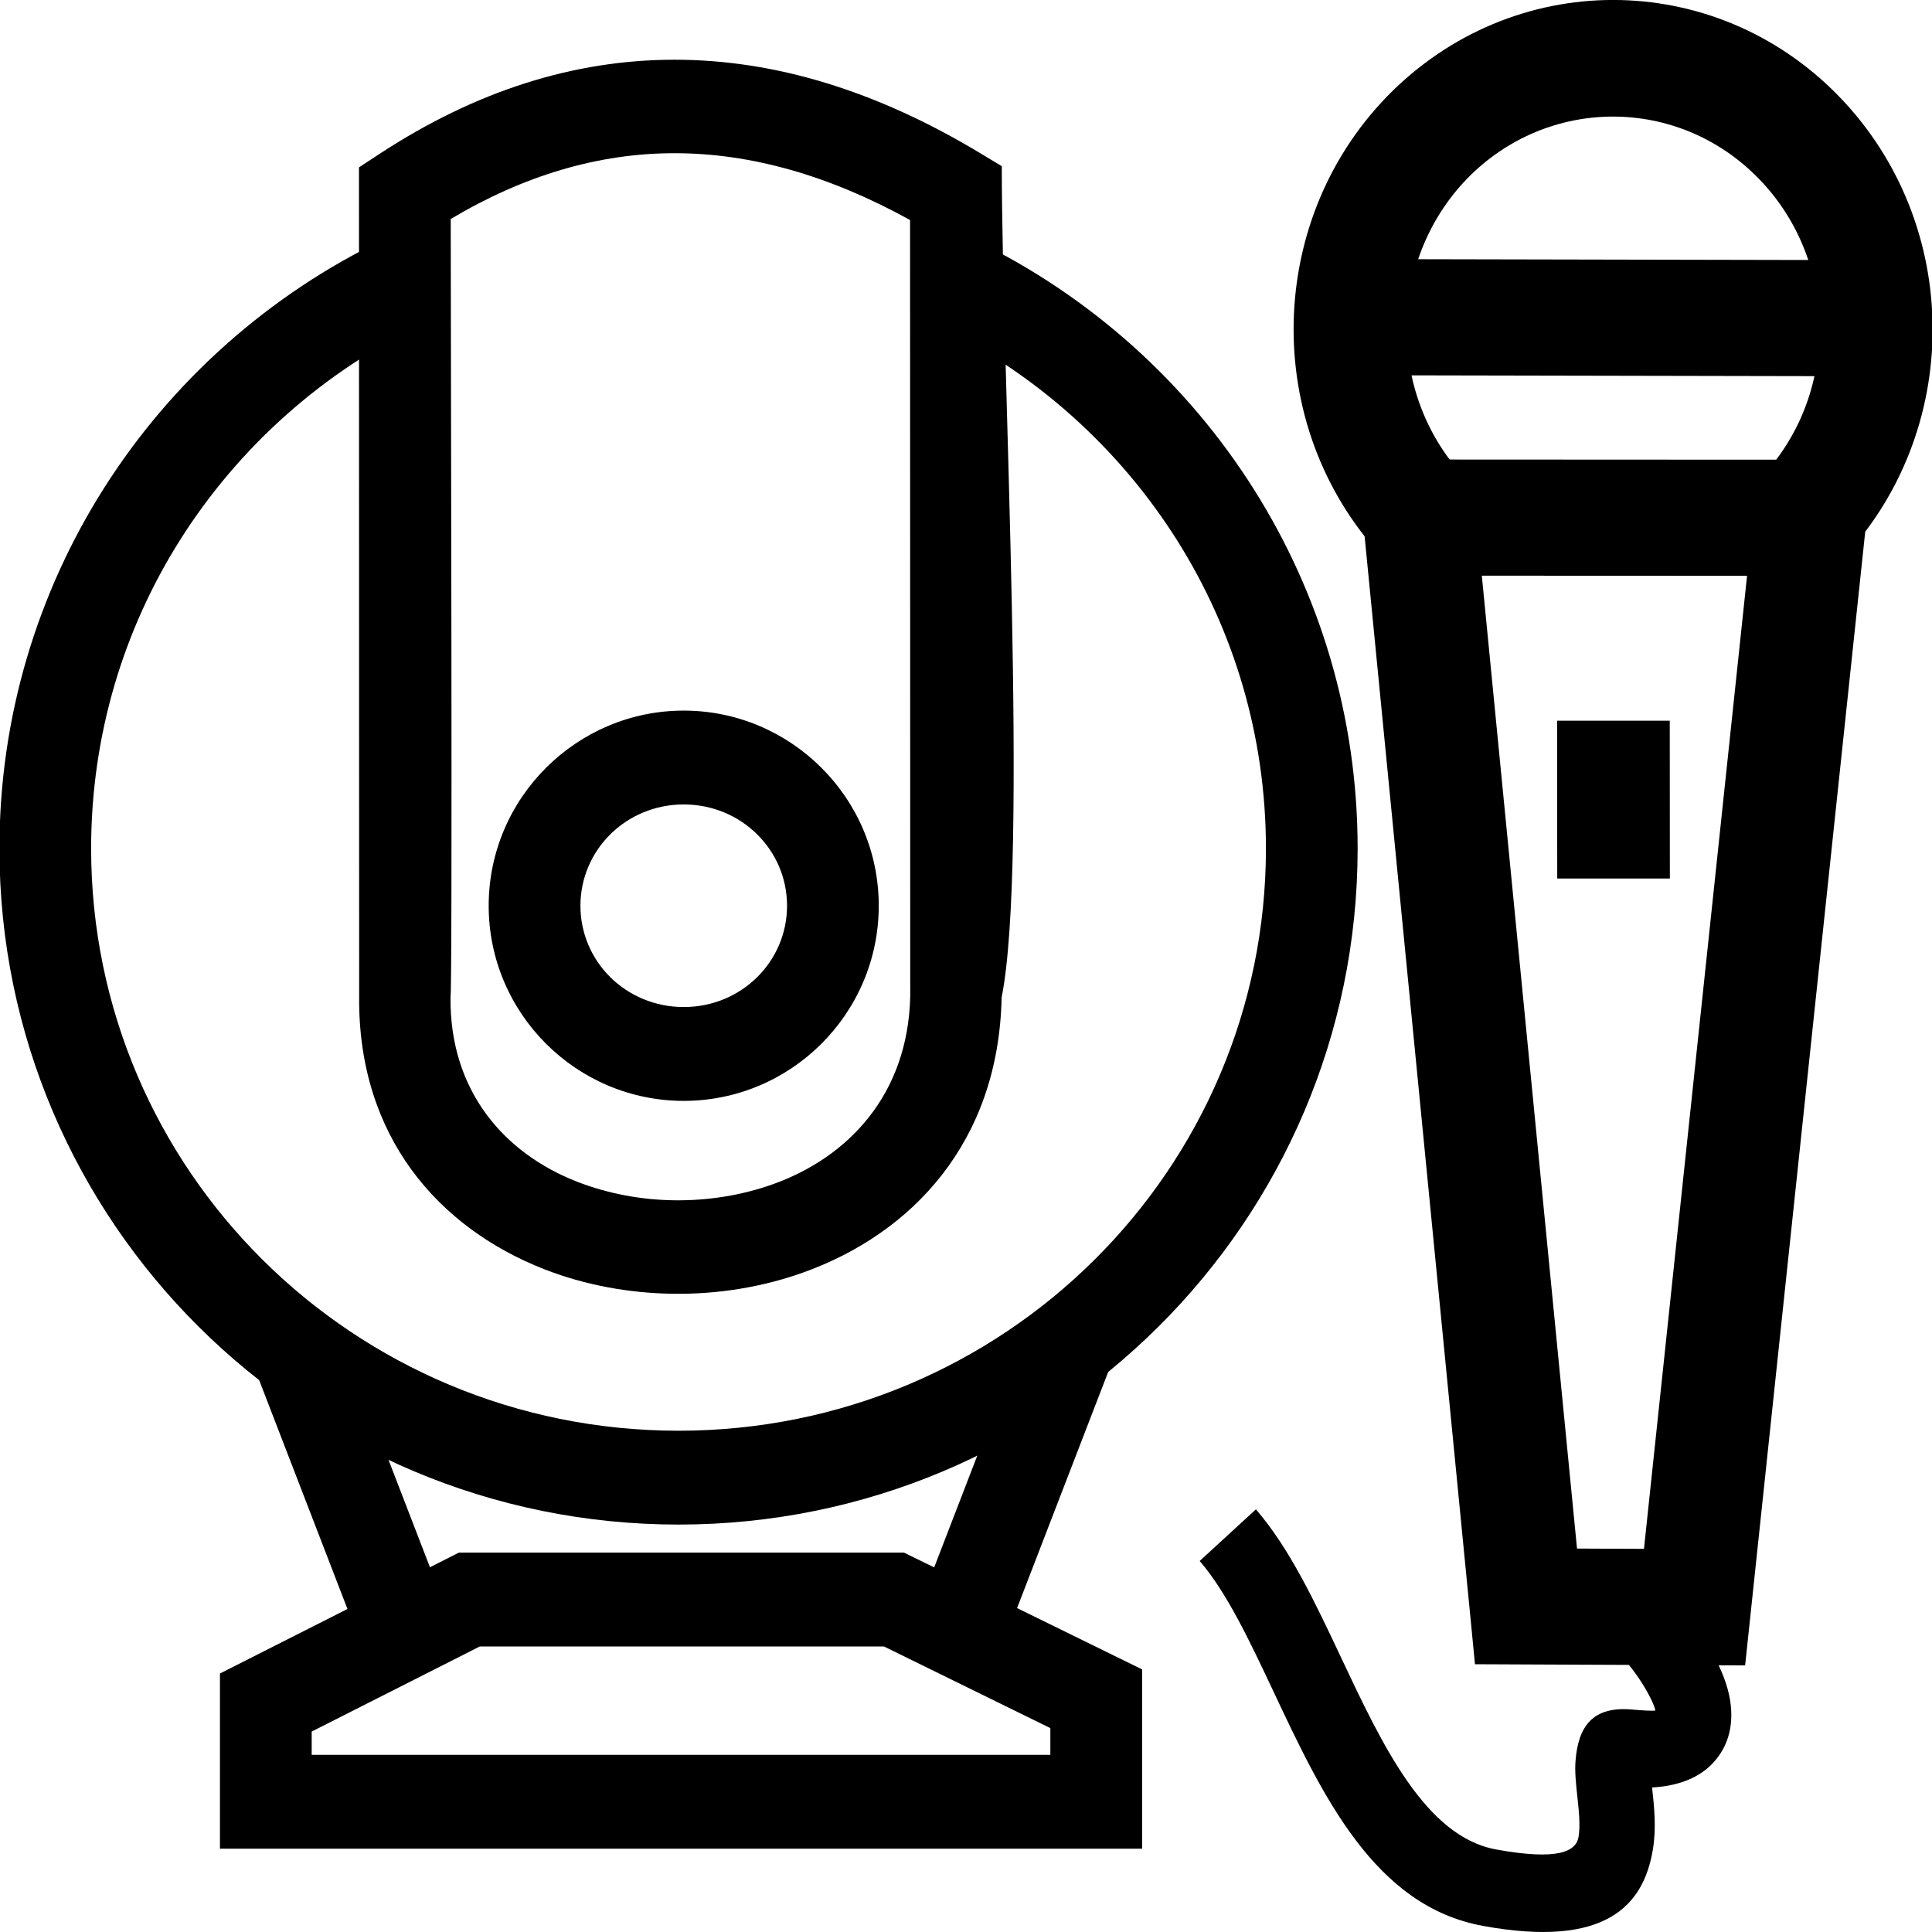
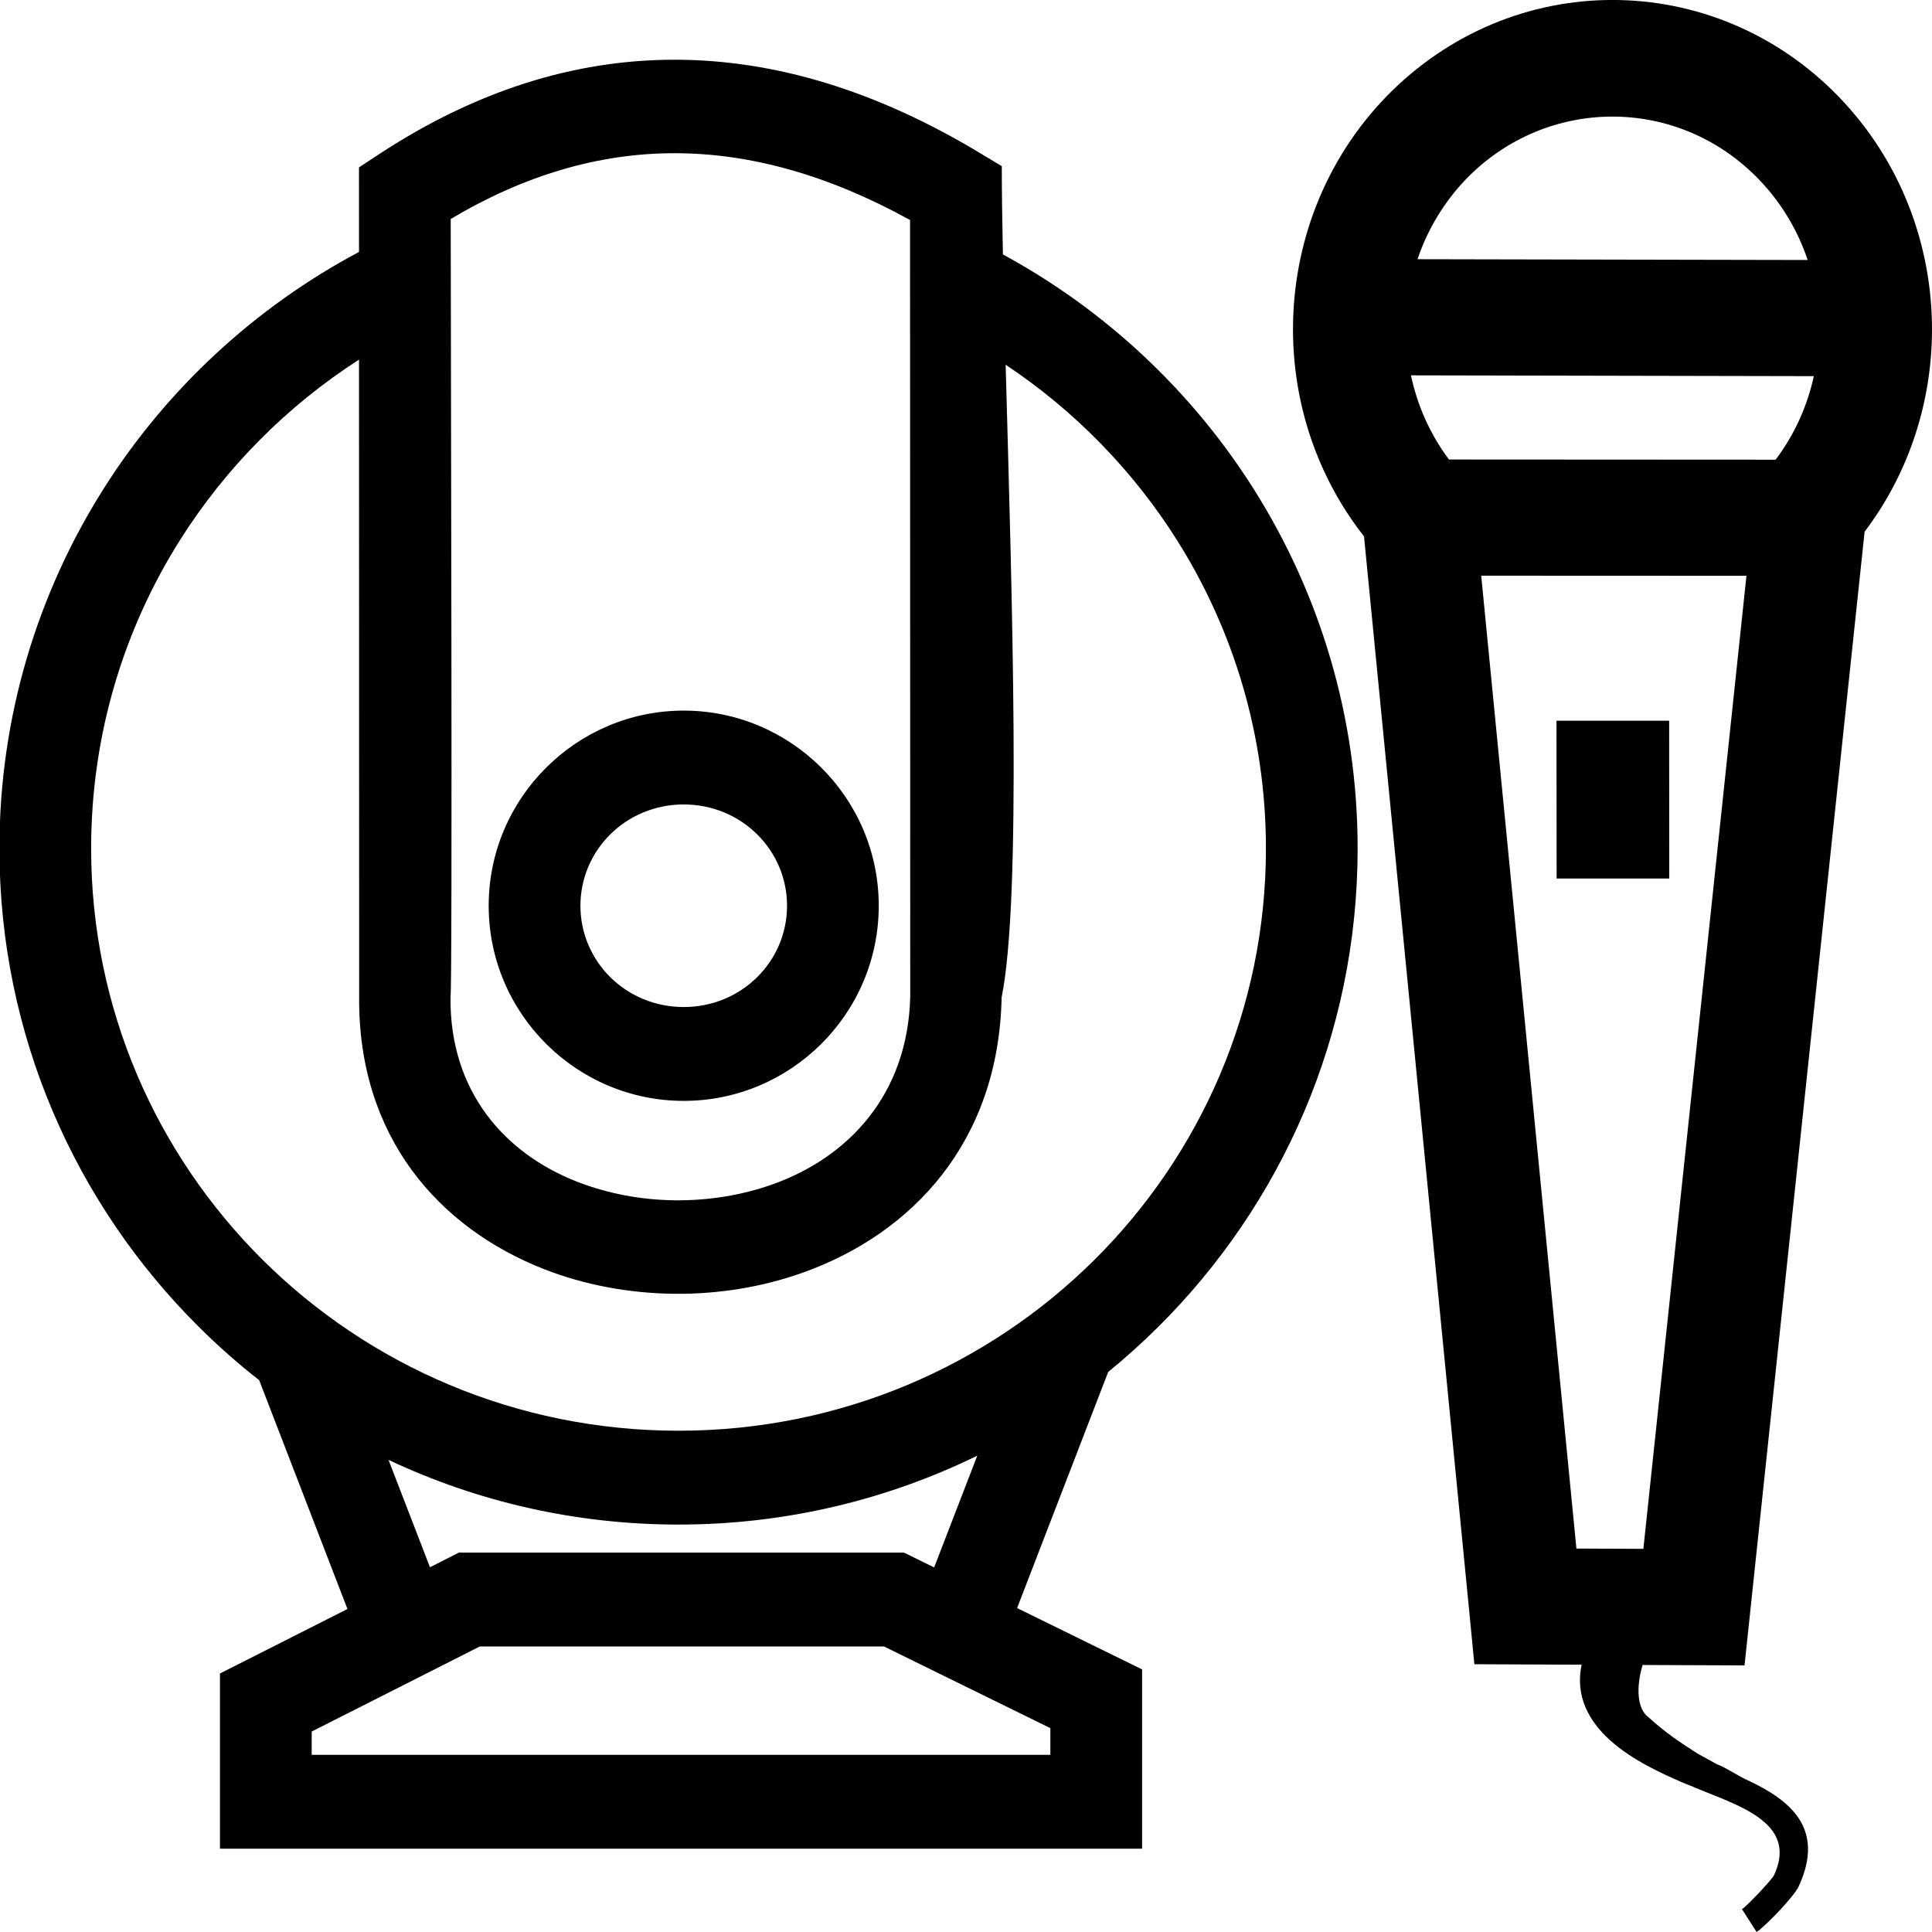
<svg xmlns="http://www.w3.org/2000/svg" xml:space="preserve" width="64px" height="64px" version="1.1" shape-rendering="geometricPrecision" text-rendering="geometricPrecision" image-rendering="optimizeQuality" fill-rule="evenodd" clip-rule="evenodd" viewBox="0 0 6400000 6400000">
  <g id="Warstwa_x0020_1">
-     <path fill="{color}" fill-rule="nonzero" d="M1032532 5813103l2446920 0 0 -88466 -551109 -270475 -1339032 0 -556779 281814 0 77127zm2598930 310988l-2902831 0 0 -580401 791348 -400398 1474743 0 788632 386815 0 593984 -151892 0z" />
-     <path fill="{color}" fill-rule="nonzero" d="M3232481 796781c380201,184727 700402,472920 923397,827609 216262,344296 341461,750954 341461,1186314 0,618787 -252641,1179463 -660599,1584823 -407131,404532 -969106,654811 -1588956,654811 -619969,0 -1181944,-250279 -1589075,-654811 -407958,-405360 -660599,-966036 -660599,-1584823 0,-437604 126734,-846625 345595,-1192456 225121,-355634 548511,-644063 931783,-827254l128151 280633c-331657,158506 -611346,407958 -805994,715285 -187325,296106 -295752,647134 -295752,1023792 0,532093 217208,1013989 568118,1362654 351973,349611 839065,566110 1377773,566110 538589,0 1025681,-216499 1377654,-566110 350910,-348665 568118,-830561 568118,-1362654 0,-374178 -107364,-723434 -292917,-1018713 -192404,-306028 -469022,-555007 -797609,-714576l129451 -280634z" />
-     <polygon fill="{color}" fill-rule="nonzero" points="1176511,5396051 843081,4531827 1125604,4417613 1459034,5281837 " />
-     <polygon fill="{color}" fill-rule="nonzero" points="3060038,5281837 3393349,4417613 3675990,4531827 3342561,5396051 " />
-     <path fill="{color}" fill-rule="nonzero" d="M1259779 508116c315713,-206341 640402,-310043 973831,-310279 331303,-236 668040,102049 1009619,307327l75355 45355c0,662960 88938,2310382 -590,2753774 -9804,479297 -296697,782253 -658355,911468 -136183,48543 -283350,71930 -429454,70040 -146813,-1890 -293153,-29056 -426501,-81025 -349611,-136655 -618315,-438785 -613945,-903554l-591 -2746806 70631 -46300zm973831 -590c-250279,118 -497132,72993 -740560,217916 0,312760 6378,2562787 -709,2577079 -3307,313823 180475,518746 419297,612055 101340,39449 211892,60237 322208,61536 111143,1417 222995,-16300 326107,-53032 249334,-89056 447525,-296106 455320,-621858l-590 -2572355c-267759,-147876 -528196,-221577 -781073,-221341z" />
-     <path fill="{color}" fill-rule="nonzero" d="M2264910 2353966c176931,0 338154,72048 455084,188270 117994,117167 190987,279334 190987,458155 0,178703 -72993,341107 -190987,458274 -116930,116222 -278153,188152 -455084,188152 -176932,0 -338154,-71930 -454966,-188152 -117994,-117167 -191105,-279571 -191105,-458274 0,-178821 73111,-340988 191105,-458155 116812,-116222 278034,-188270 454966,-188270zm243782 410438c-61772,-61536 -147994,-99568 -243782,-99568 -95671,0 -182010,38032 -243783,99568 -60709,60355 -98387,143978 -98387,235987 0,92127 37678,175750 98387,236106 61773,61418 148112,99450 243783,99450 95788,0 182010,-38032 243782,-99450 60828,-60356 98505,-143979 98505,-236106 0,-92009 -37677,-175632 -98505,-235987z" />
-     <path fill="{color}" fill-rule="nonzero" d="M4869273 5340184l-373706 -3818079 1708486 827 -423076 3993947 -894933 -3898 -16771 -172797zm39449 -3433153l315358 3222796 221814 945 341461 -3223386 -878633 -355z" />
-     <path fill="{color}" fill-rule="nonzero" d="M4594899 1861795c-206459,-212956 -309689,-492054 -309689,-770915 0,-279216 103230,-558669 309689,-771506 207522,-212955 478234,-319492 748592,-319492 270830,0 541896,106537 748474,319492 206695,213073 310043,492408 310043,771624 0,279216 -103348,558432 -309807,771269l-265279 -272956c133584,-137600 200436,-318075 200436,-498313 0,-180239 -66852,-360713 -200200,-498077 -133702,-137955 -308862,-206696 -483667,-206696 -175160,0 -350319,68741 -483904,205987 -132875,137836 -199727,318429 -199727,498668 0,180829 66734,361776 200082,499258l-265043 271657z" />
-     <polygon fill="{color}" fill-rule="nonzero" points="5531289,2387392 5531643,2910154 5158528,2910154 5158056,2387392 " />
-     <polygon fill="{color}" fill-rule="nonzero" points="4473362,858200 6213856,861743 6213856,1246433 4473362,1243007 " />
-     <path fill="{color}" fill-rule="nonzero" d="M5348806 5194906c94253,11693 263980,162876 338390,309453 24331,47953 41457,97797 46300,145514 6614,63780 -6024,124135 -46064,175159 -42402,54332 -111261,90356 -214609,96261l118 2126c6851,62009 14528,133230 2008,205751 -31063,181419 -153427,325279 -561857,250751 -359532,-65316 -531030,-429218 -694142,-775758 -78663,-166891 -155317,-329767 -244846,-433233l186262 -171026c111734,129214 196184,308390 282878,492526 135946,288429 278743,591503 512722,634141 209294,38151 265279,5197 273193,-41693 6378,-37441 945,-88702 -4016,-133466 -4606,-43229 -8976,-82915 -5906,-119647 9095,-112679 56340,-179884 185908,-168782 41339,3662 66379,4606 78663,3543 -2953,-12519 -9095,-27402 -17245,-43347 -42874,-84804 -116222,-169136 -146931,-172797l29174 -255476z" />
+     <path fill="{color}" fill-rule="nonzero" d="M5441406 5515462c-22914,76182 -17245,145986 18661,172561 60355,54449 105474,83859 163939,121300l62836 34489c35079,13937 64016,35552 98150,51379 146223,67678 262208,161576 173270,354098 -7441,16064 -33189,47127 -60473,76537 -29528,31654 -63662,64489 -78780,74174l-48426 -75591c9094,-5788 36142,-32481 61536,-59765 21851,-23622 41575,-46064 44646,-52914 56930,-123072 -26102,-187325 -129332,-235042 -32245,-15000 -67206,-28701 -100513,-41930l-77127 -31536c-70040,-30591 -165120,-74174 -236223,-138427 -70277,-63662 -115986,-145159 -94372,-250278l-355162 -1536 -16771 -172797 -348784 -3563430c-156853,-199491 -235279,-442801 -235279,-685874 0,-279216 103230,-558669 309689,-771506 207522,-212955 478234,-319492 748592,-319492 270830,0 541896,106537 748474,319492 206695,213073 310043,492408 310043,771624 0,236932 -74528,473982 -223231,670284l-397800 3755597 -337563 -1417zm-4408874 297641l2446920 0 0 -88466 -551109 -270475 -1339032 0 -556779 281814 0 77127zm1232378 -3459137c176931,0 338154,72048 455084,188270 117994,117167 190987,279334 190987,458155 0,178703 -72993,341107 -190987,458274 -116930,116222 -278153,188152 -455084,188152 -176932,0 -338154,-71930 -454966,-188152 -117994,-117167 -191105,-279571 -191105,-458274 0,-178821 73111,-340988 191105,-458155 116812,-116222 278034,-188270 454966,-188270zm243782 410438c-61772,-61536 -147994,-99568 -243782,-99568 -95671,0 -182010,38032 -243783,99568 -60709,60355 -98387,143978 -98387,235987 0,92127 37678,175750 98387,236106 61773,61418 148112,99450 243783,99450 95788,0 182010,-38032 243782,-99450 60828,-60356 98505,-143979 98505,-236106 0,-92009 -37677,-175632 -98505,-235987zm-1248913 -2256288c315713,-206341 640402,-310043 973831,-310279 331303,-236 668040,102049 1009619,307327l75355 45355c0,83268 1417,182128 3662,292326 340870,184963 628472,455202 833632,781545 216262,344296 341461,750954 341461,1186314 0,618787 -252641,1179463 -660599,1584823 -52678,52323 -107954,102166 -165711,149175l-301775 782253 414100 203152 0 593984 -151892 0 -2902831 0 0 -580401 422367 -213664 -292444 -758041c-70158,-54803 -136892,-113859 -199845,-176458 -407958,-405360 -660599,-966036 -660599,-1584823 0,-437604 126734,-846625 345595,-1192456 207995,-328586 500085,-599889 845562,-783671l-119 -280161 70631 -46300zm2071561 700048c20788,762648 53505,1765062 -13346,2096129 -9804,479297 -296697,782253 -658355,911468 -136183,48543 -283350,71930 -429454,70040 -146813,-1890 -293153,-29056 -426501,-81025 -349611,-136655 -618315,-438785 -613945,-903554l-472 -2109948c-238114,153309 -440557,357052 -591622,595638 -187325,296106 -295752,647134 -295752,1023792 0,532093 217208,1013989 568118,1362654 351973,349611 839065,566110 1377773,566110 538589,0 1025681,-216499 1377654,-566110 350910,-348665 568118,-830561 568118,-1362654 0,-374178 -107364,-723434 -292917,-1018713 -145987,-232208 -340398,-431344 -569299,-583827zm-1097730 -700638c-250279,118 -497132,72993 -740560,217916 0,312760 6378,2562787 -709,2577079 -3307,313823 180475,518746 419297,612055 101340,39449 211892,60237 322208,61536 111143,1417 222995,-16300 326107,-53032 249334,-89056 447525,-296106 455320,-621858l-590 -2572355c-267759,-147876 -528196,-221577 -781073,-221341zm860916 4684782l142797 -370162c-298704,145986 -634614,228192 -989539,228192 -343587,0 -669221,-76891 -960721,-214255l137246 355634 95670 -48425 1474743 0 99804 49016zm1601240 -4333636l1292379 2598c-32836,-98032 -87167,-190159 -162995,-268349 -133702,-137955 -308862,-206696 -483667,-206696 -175160,0 -350319,68741 -483904,205987 -75000,77836 -129096,169136 -161813,266460zm1312812 387406l-1334662 -2716c21142,99332 63071,194884 126025,278861l1082021 591c62954,-83387 105120,-178231 126616,-276736zm-479297 1141314l354 522762 -373115 0 -472 -522762 373233 0zm-622567 -480361l315358 3222796 221814 945 341461 -3223386 -878633 -355z" />
  </g>
</svg>
